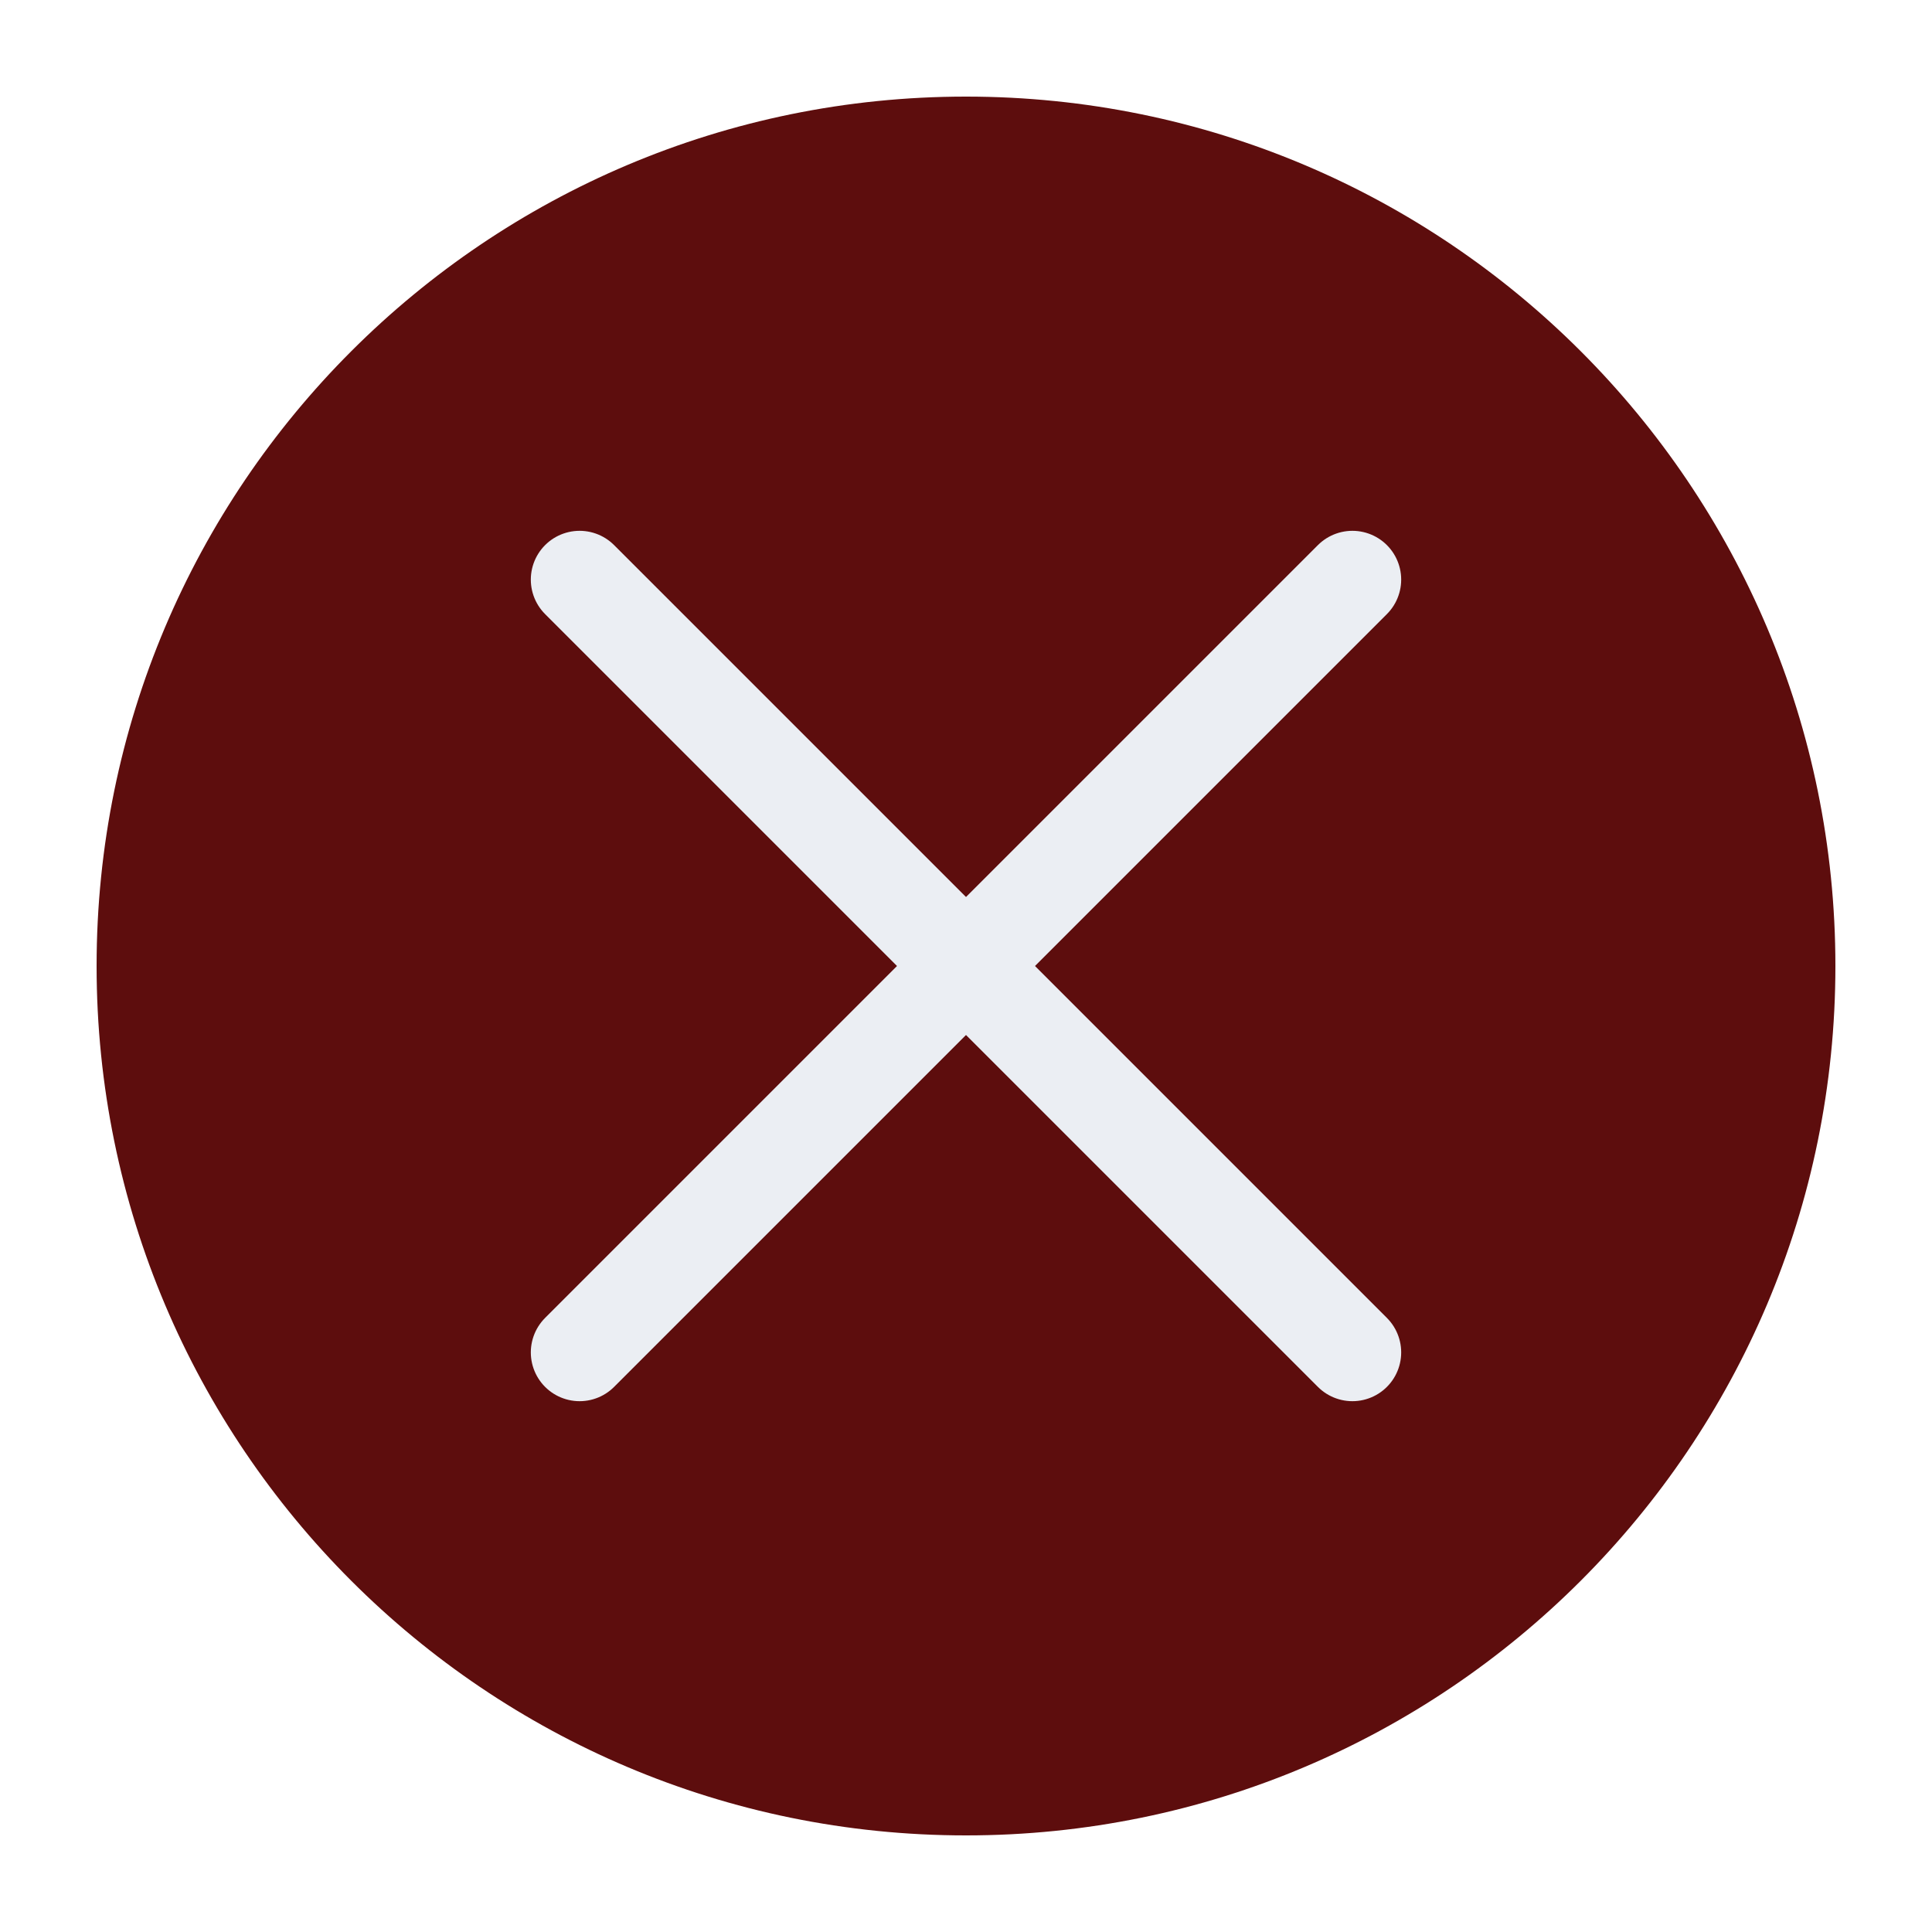
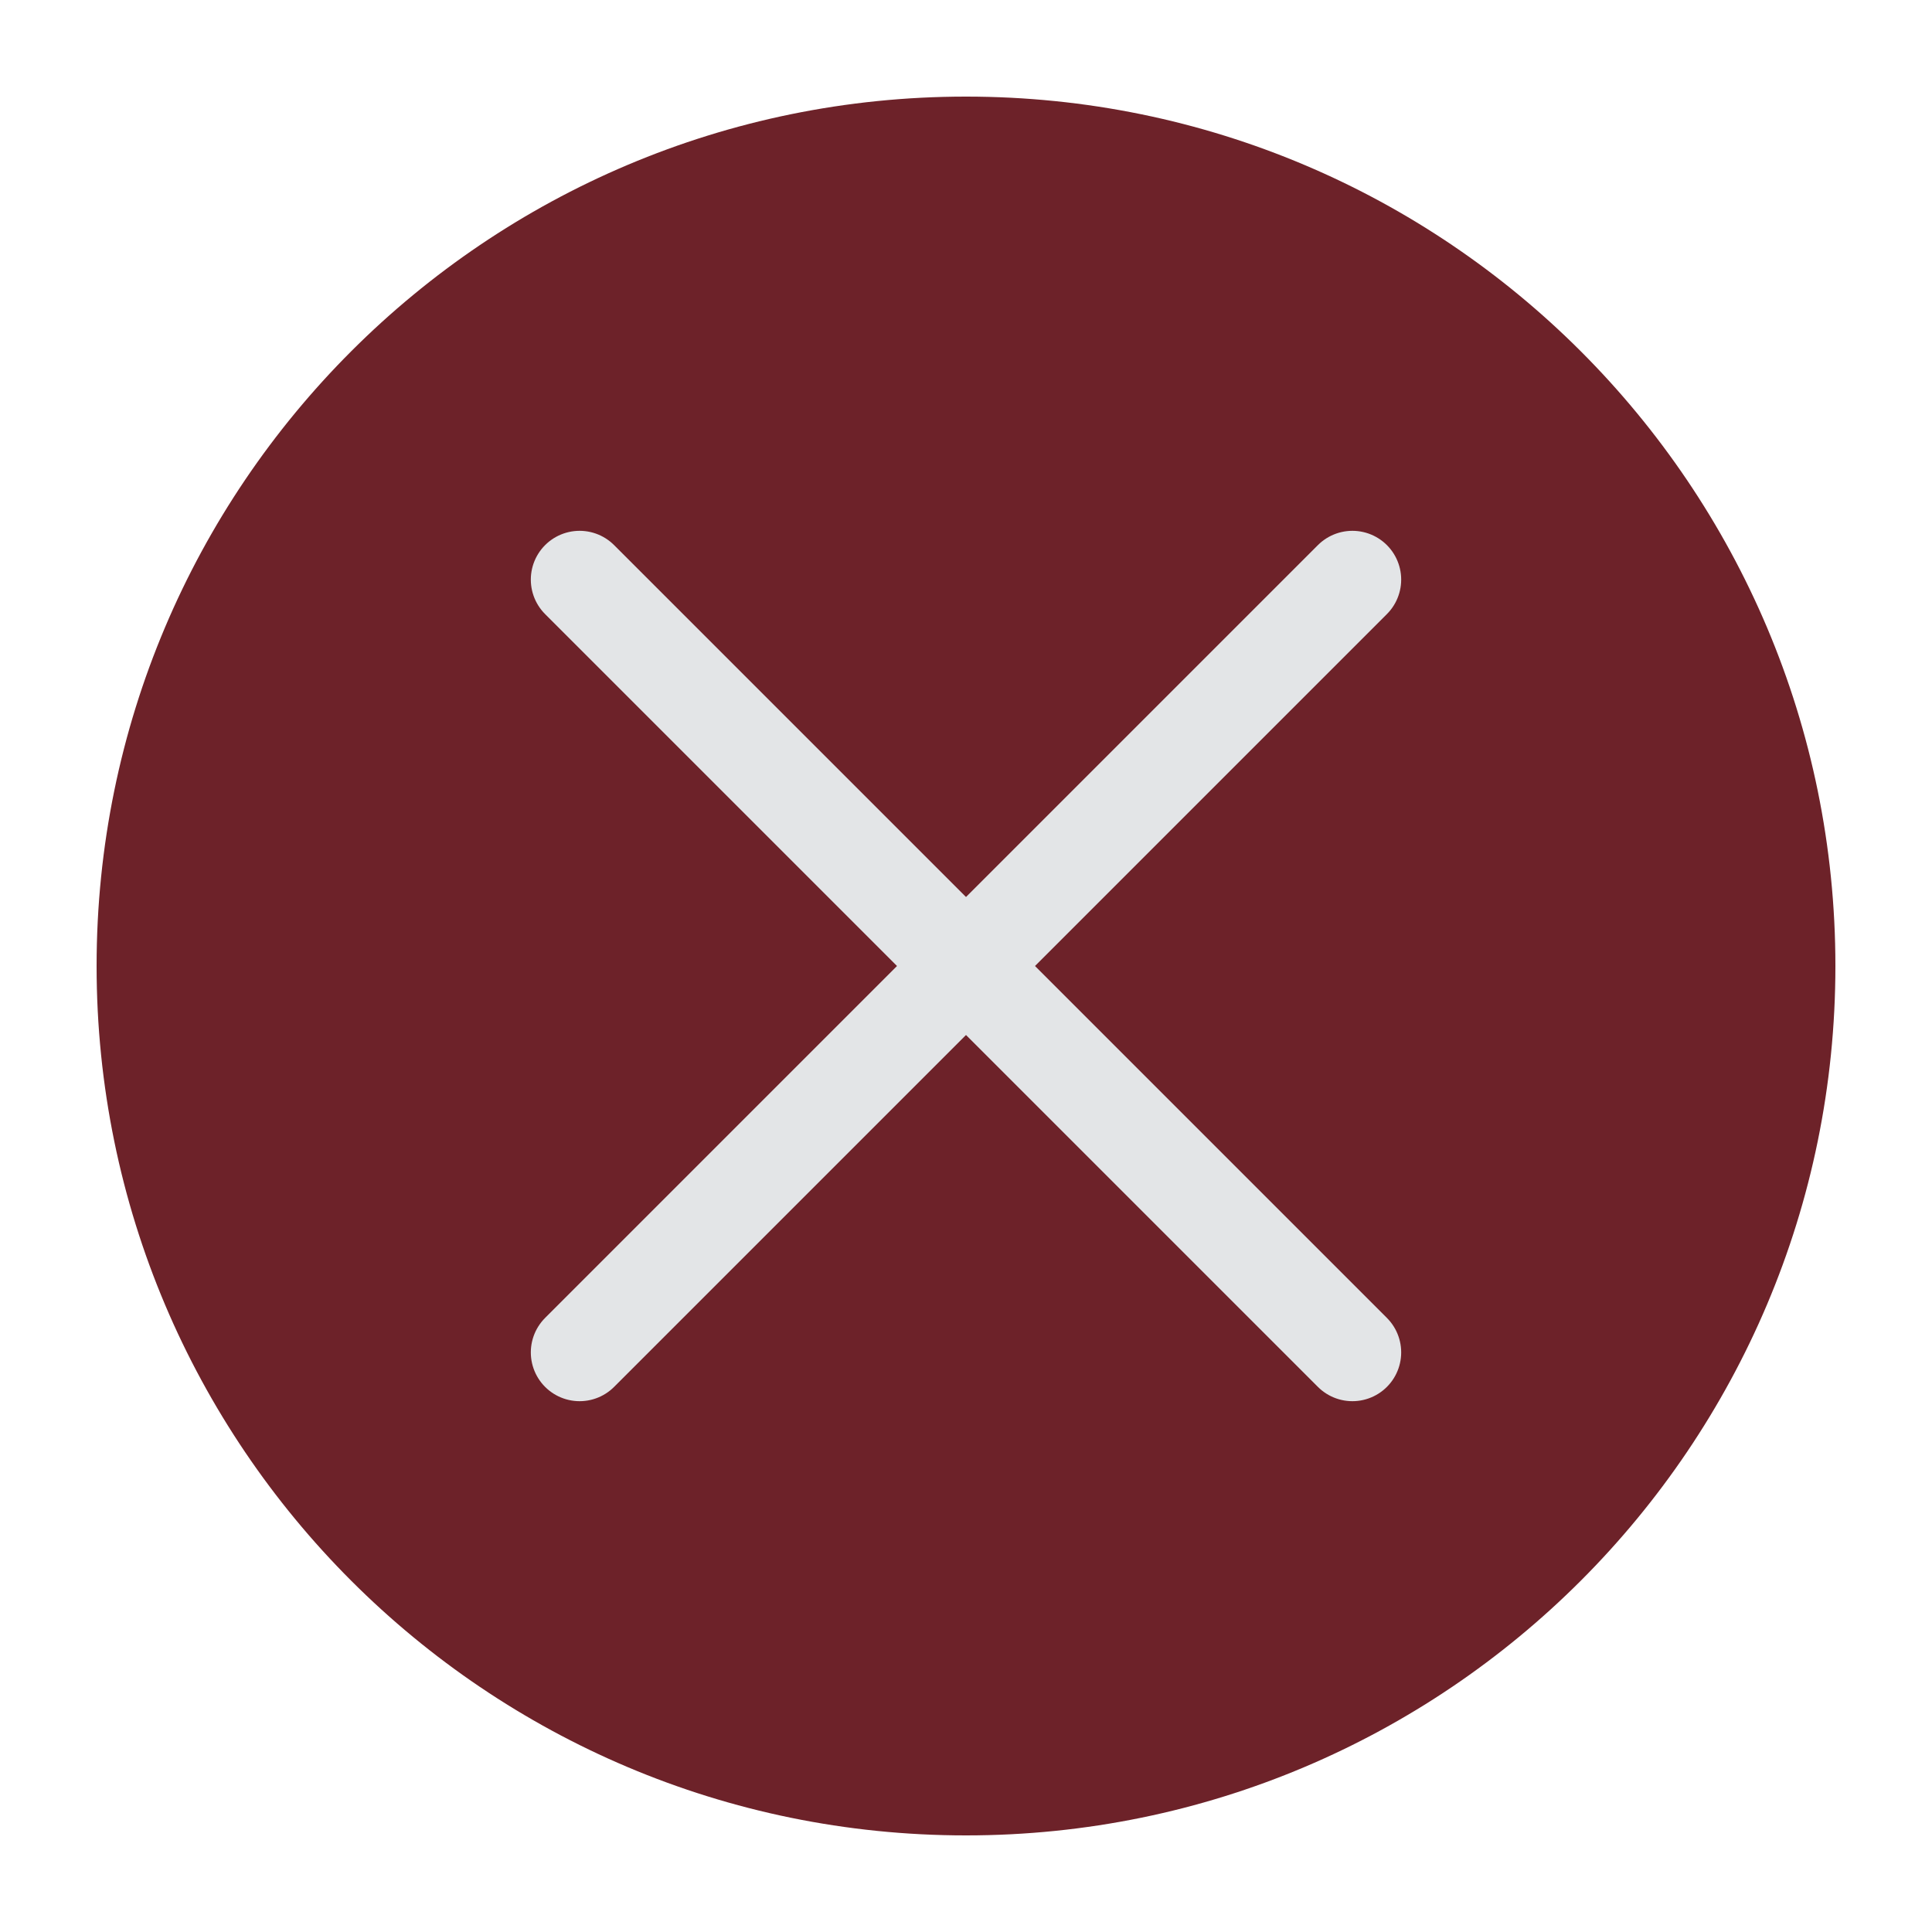
<svg xmlns="http://www.w3.org/2000/svg" viewBox="0 0 50 50" version="1.2" baseProfile="tiny">
  <defs>
</defs>
  <g fill="none" stroke="black" stroke-width="1" fill-rule="evenodd" stroke-linecap="square" stroke-linejoin="bevel">
    <g fill="none" stroke="#000000" stroke-opacity="1" stroke-width="1" stroke-linecap="square" stroke-linejoin="bevel" transform="matrix(1,0,0,1,0,0)" font-family="Noto Sans" font-size="10" font-weight="400" font-style="normal">
</g>
-     <g fill="#5d0d0d" fill-opacity="1" stroke="none" transform="matrix(2.5,0,0,2.5,2.5,2.5)" font-family="Noto Sans" font-size="10" font-weight="400" font-style="normal">
+     <g fill="#6d2229" fill-opacity="1" stroke="none" transform="matrix(2.5,0,0,2.5,2.5,2.5)" font-family="Noto Sans" font-size="10" font-weight="400" font-style="normal">
      <circle cx="9" cy="9" r="9" />
    </g>
-     <g fill="none" stroke="#ebeef3" stroke-opacity="1" stroke-width="1.01" stroke-linecap="round" stroke-linejoin="miter" stroke-miterlimit="2" transform="matrix(2.5,0,0,2.5,2.5,2.5)" font-family="Noto Sans" font-size="10" font-weight="400" font-style="normal">
+     <g fill="none" stroke="#e3e5e7" stroke-opacity="1" stroke-width="1.01" stroke-linecap="round" stroke-linejoin="miter" stroke-miterlimit="2" transform="matrix(2.5,0,0,2.5,2.5,2.5)" font-family="Noto Sans" font-size="10" font-weight="400" font-style="normal">
      <polyline fill="none" vector-effect="none" points="5,5 13,13 " />
      <polyline fill="none" vector-effect="none" points="13,5 5,13 " />
    </g>
    <g fill="none" stroke="#000000" stroke-opacity="1" stroke-width="1" stroke-linecap="square" stroke-linejoin="bevel" transform="matrix(1,0,0,1,0,0)" font-family="Noto Sans" font-size="10" font-weight="400" font-style="normal">
</g>
  </g>
</svg>
